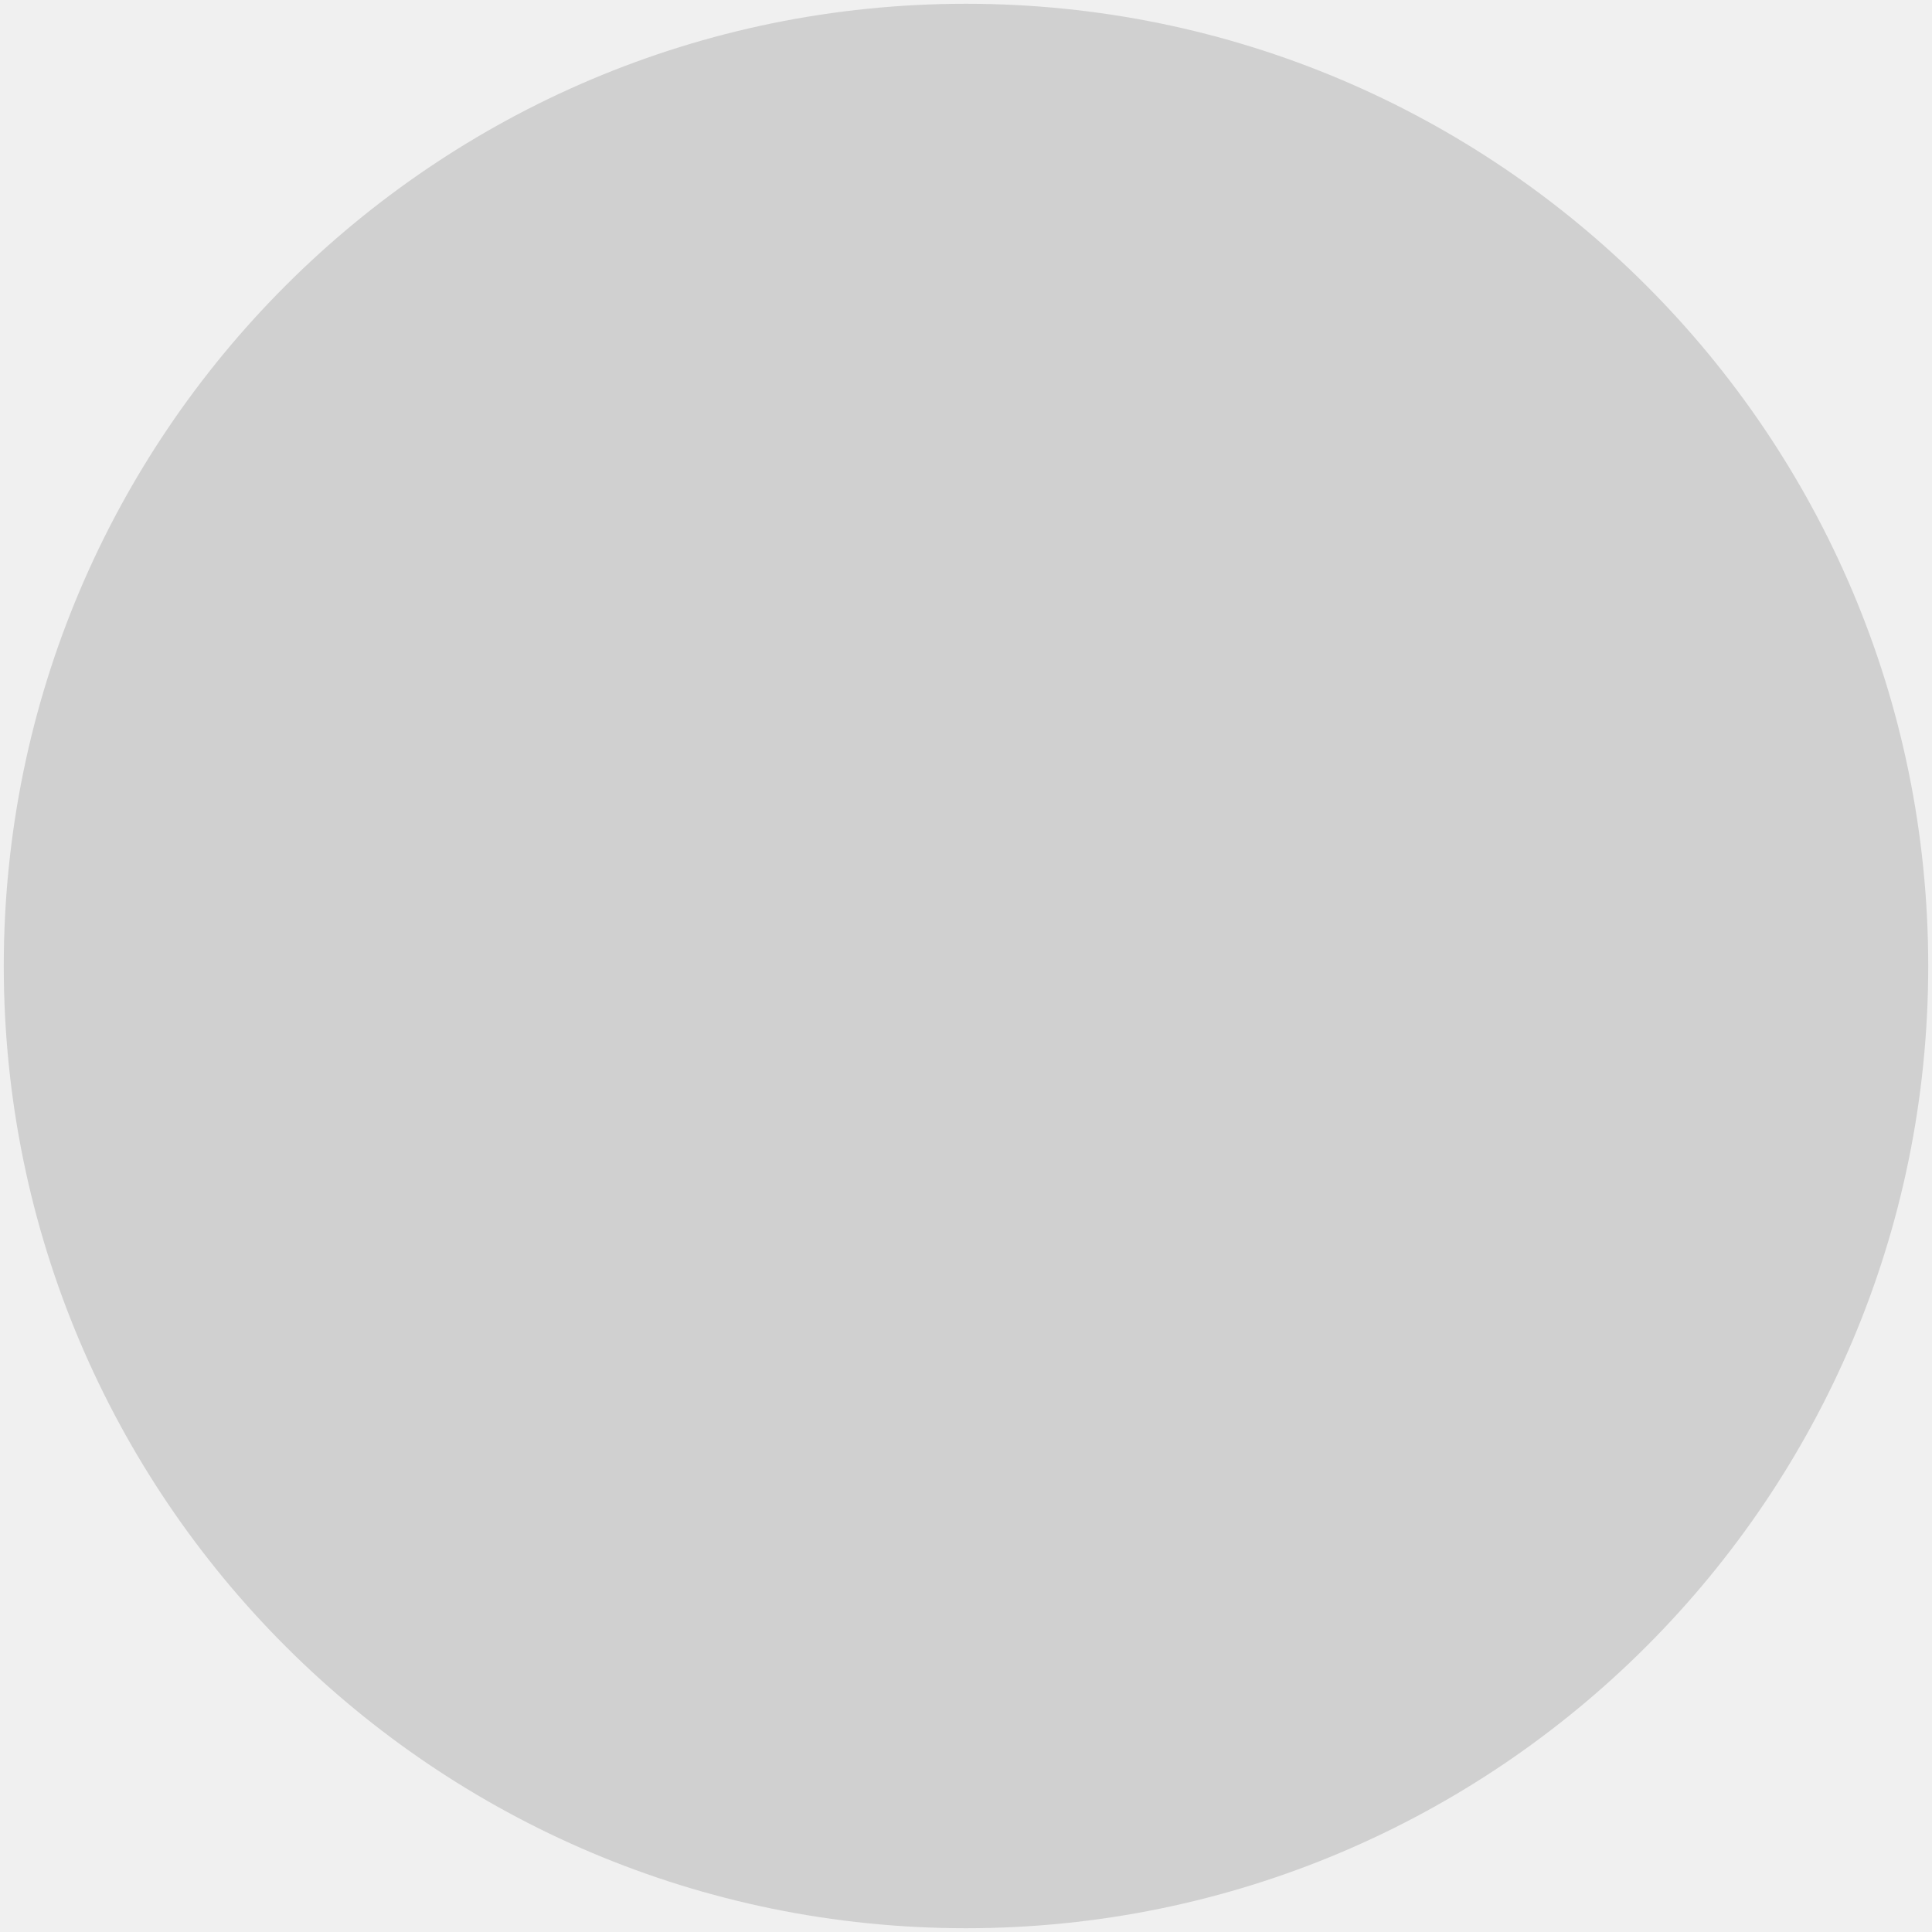
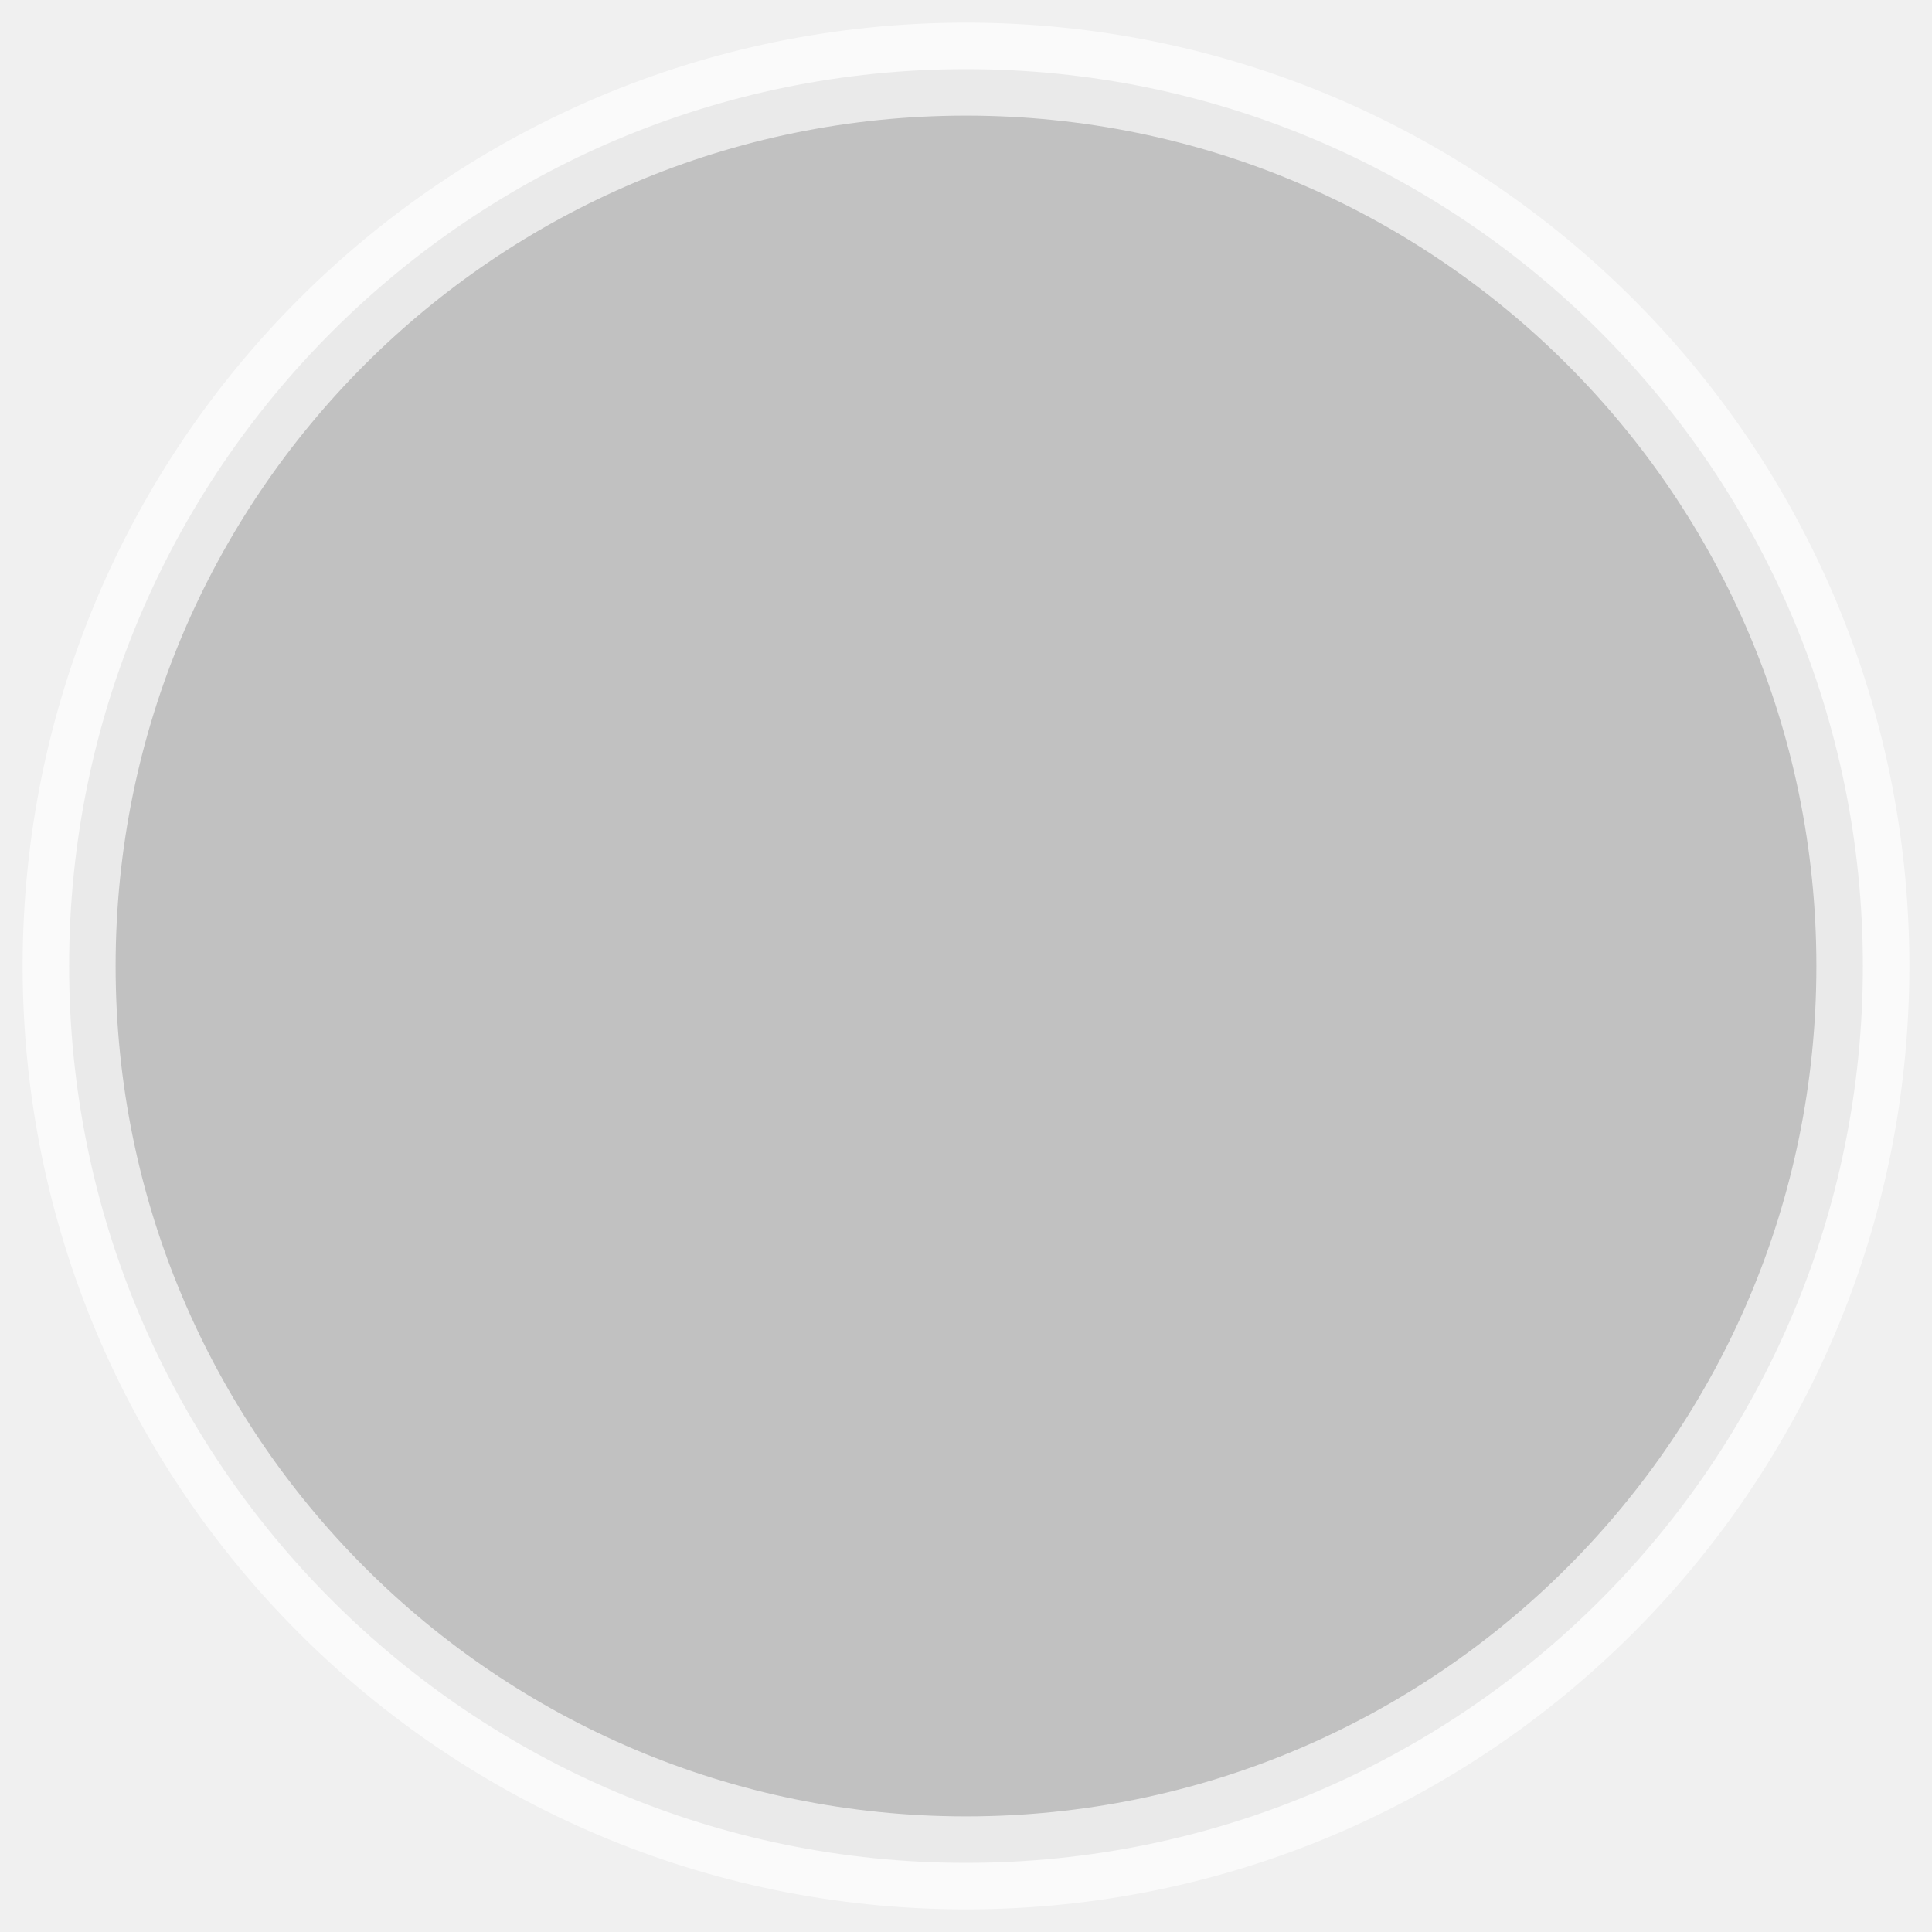
<svg xmlns="http://www.w3.org/2000/svg" xmlns:ns1="http://www.openswatchbook.org/uri/2009/osb" width="256px" height="256px" viewBox="0 0 256 256" version="1.1" id="SVGRoot">
  <defs id="defs3680">
    <linearGradient id="linearGradient6995" ns1:paint="solid">
      <stop style="stop-color:#000000;stop-opacity:1;" offset="0" id="stop6993" />
    </linearGradient>
    <marker orient="auto" refY="0.0" refX="0.0" id="Arrow1Lstart" style="overflow:visible">
      <path id="path4509" d="M 0.0,0.0 L 5.0,-5.0 L -12.5,0.0 L 5.0,5.0 L 0.0,0.0 z " style="fill-rule:evenodd;stroke:#000000;stroke-width:1pt;stroke-opacity:1;fill:#000000;fill-opacity:1" transform="scale(0.8) translate(12.5,0)" />
    </marker>
  </defs>
  <g id="layer1">
-     <circle id="circle8539" cx="128" cy="128" style="fill:#000000;fill-opacity:0.133;stroke:none;stroke-width:13.215;stroke-linecap:butt;stroke-linejoin:bevel;stroke-miterlimit:4;stroke-dasharray:none;stroke-dashoffset:0;stroke-opacity:1;paint-order:normal" r="127.5" />
+     <circle id="circle8539" cx="128" cy="128" style="fill:#000000;fill-opacity:0.196;stroke:#ffffff;stroke-width:12.318;stroke-linecap:butt;stroke-linejoin:bevel;stroke-miterlimit:4;stroke-dasharray:none;stroke-dashoffset:0;stroke-opacity:0.667;paint-order:normal" r="118.841" />
  </g>
</svg>
